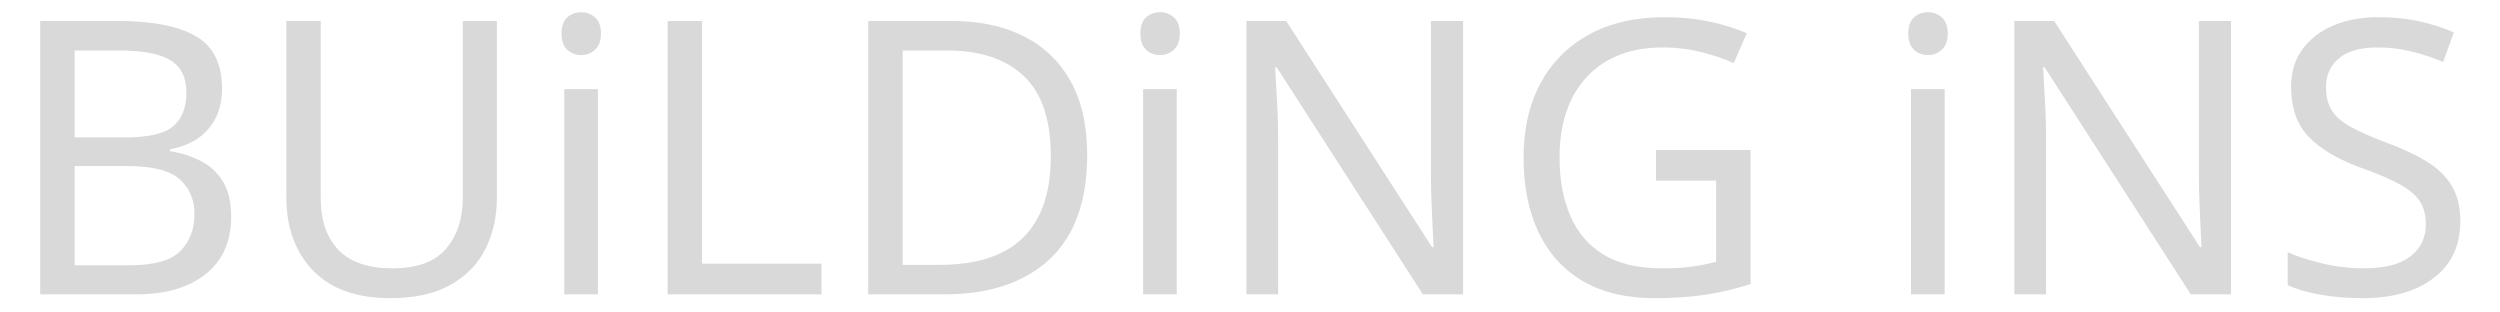
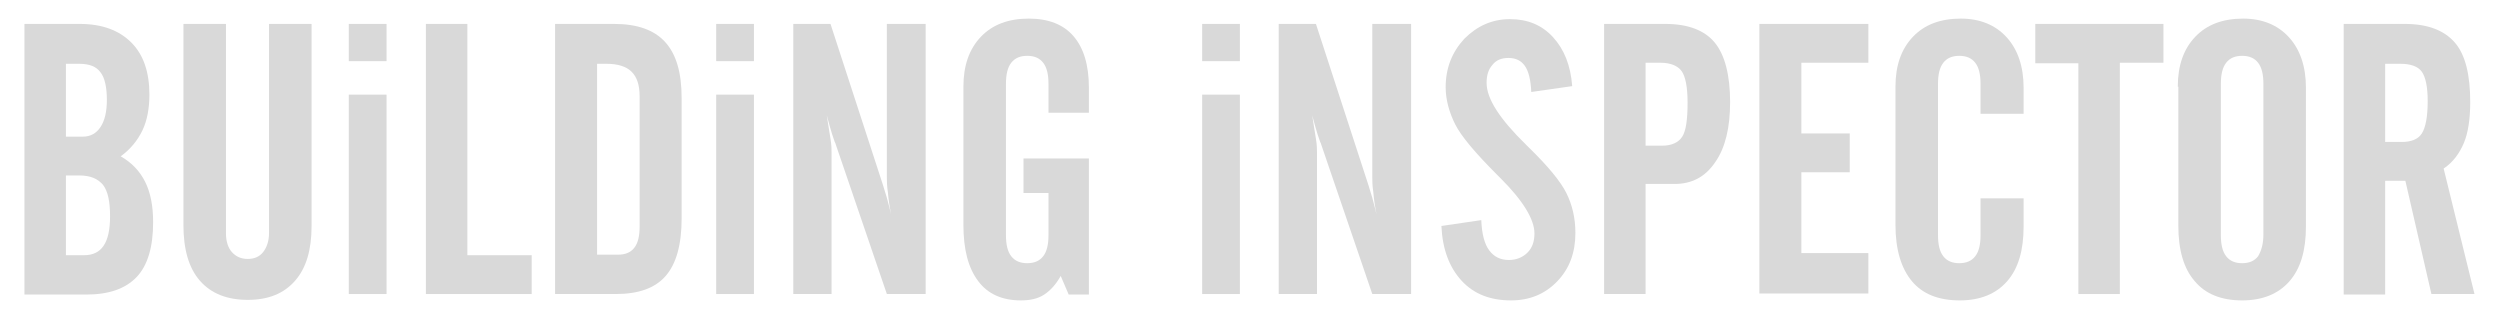
<svg xmlns="http://www.w3.org/2000/svg" version="1.1" id="Layer_1" x="0px" y="0px" viewBox="0 0 470.2 58.6" enable-background="new 0 0 470.2 58.6" xml:space="preserve">
-   <rect x="0.6" y="4.5" fill="none" width="469.6" height="54.8" />
-   <text transform="matrix(1 0 0 1 0.5717 55.3577)" fill="#D9D9D9" font-family="'AlternateGothicNo2BT-Regular'" font-size="72">BUiLDiNG iNSPECTOR</text>
+   <g>
+     <path fill="#D9D9D9" d="M4.6,55.4V4.5H15c4.2,0,7.4,1.2,9.7,3.5c2.3,2.3,3.4,5.6,3.4,9.8c0,2.5-0.4,4.8-1.3,6.7   c-0.9,1.9-2.3,3.6-4.1,4.9c2.1,1.2,3.6,2.8,4.6,4.8c1,2,1.5,4.5,1.5,7.6c0,4.6-1,8.1-3.1,10.3s-5.2,3.3-9.5,3.3H4.6z M12.4,25.7   h3.2c1.4,0,2.5-0.6,3.3-1.8c0.8-1.2,1.2-2.9,1.2-5.1c0-2.4-0.4-4.2-1.2-5.2c-0.8-1.1-2.1-1.6-4-1.6h-2.5V25.7z M12.4,48h3.4   c1.7,0,2.9-0.6,3.7-1.8c0.8-1.2,1.2-3,1.2-5.5c0-2.8-0.4-4.7-1.3-5.9C18.4,33.6,17,33,14.9,33h-2.5V48z" />
+     <path fill="#D9D9D9" d="M34.5,4.5h8v39.4c0,1.5,0.4,2.7,1.1,3.5c0.8,0.9,1.8,1.3,3,1.3c1.2,0,2.2-0.4,2.9-1.3   c0.7-0.9,1.1-2.1,1.1-3.6V4.5h8v38c0,4.5-1,7.9-3.1,10.3c-2.1,2.4-5,3.6-8.9,3.6c-3.9,0-6.9-1.2-9-3.6c-2.1-2.4-3.1-5.9-3.1-10.5   V4.5z" />
+     <path fill="#D9D9D9" d="M65.6,11.5v-7h7.1v7H65.6z M65.6,55.4V17.8h7.1v37.5H65.6z" />
+     <path fill="#D9D9D9" d="M80.1,55.4V4.5h7.8V48H100v7.3H80.1z" />
+     <path fill="#D9D9D9" d="M104.4,55.4V4.5h11.1c4.3,0,7.5,1.1,9.6,3.4c2.1,2.3,3.1,5.8,3.1,10.5v22.7c0,4.9-1,8.5-3,10.8   s-5.1,3.4-9.4,3.4H104.4z M112.2,47.9h4c1.4,0,2.4-0.4,3.1-1.3c0.7-0.9,1-2.2,1-4V18.1c0-2.1-0.5-3.6-1.5-4.6c-1-1-2.6-1.5-4.7-1.5   h-1.8V47.9z" />
+     <path fill="#D9D9D9" d="M134.7,11.5v-7h7.1v7H134.7z M134.7,55.4V17.8h7.1v37.5H134.7z" />
+     <path fill="#D9D9D9" d="M149.2,55.4V4.5h7l9.9,30.4c0.2,0.6,0.4,1.4,0.7,2.3c0.3,1,0.5,2,0.8,3.1c-0.3-1.5-0.5-2.8-0.6-4.1   c-0.2-1.3-0.2-2.2-0.2-2.8V4.5h7.3v50.8h-7.3l-9.6-28.1c0-0.1-0.1-0.3-0.2-0.5c-0.7-1.9-1.1-3.6-1.5-5c0.3,1.8,0.5,3.3,0.7,4.4   c0.2,1.2,0.2,2,0.2,2.6v26.6H149.2z" />
+     <path fill="#D9D9D9" d="M181.2,42.3V16.3c0-4,1.1-7.1,3.3-9.4c2.2-2.3,5.2-3.4,9-3.4c3.7,0,6.5,1.1,8.4,3.3   c1.9,2.2,2.9,5.4,2.9,9.7v4.7h-7.6v-5.4c0-1.8-0.3-3.1-1-4s-1.7-1.3-3-1.3s-2.3,0.4-3,1.3s-1,2.2-1,4v28.4c0,1.8,0.3,3.1,1,4   c0.7,0.9,1.7,1.3,3,1.3s2.3-0.4,3-1.3c0.7-0.9,1-2.2,1-4v-7.9h-4.7v-6.5h12.3v25.6h-3.8l-1.5-3.5c-0.9,1.6-1.9,2.7-3.1,3.5   s-2.7,1.1-4.4,1.1c-3.5,0-6.2-1.2-8-3.6C182.1,50.4,181.2,46.9,181.2,42.3z" />
+     <path fill="#D9D9D9" d="M226.1,11.5v-7h7.1v7H226.1z M226.1,55.4V17.8h7.1v37.5H226.1z" />
+     <path fill="#D9D9D9" d="M240.5,55.4V4.5h7l9.9,30.4c0.2,0.6,0.4,1.4,0.7,2.3c0.3,1,0.5,2,0.8,3.1c-0.3-1.5-0.5-2.8-0.6-4.1   c-0.2-1.3-0.2-2.2-0.2-2.8V4.5h7.3v50.8h-7.3l-9.6-28.1c0-0.1-0.1-0.3-0.2-0.5c-0.7-1.9-1.1-3.6-1.5-5c0.3,1.8,0.5,3.3,0.7,4.4   c0.2,1.2,0.2,2,0.2,2.6v26.6H240.5z" />
+     <path fill="#D9D9D9" d="M271.1,42.5l7.5-1.1c0.1,2.6,0.6,4.5,1.5,5.7s2.1,1.8,3.7,1.8c1.4,0,2.6-0.5,3.5-1.4   c0.9-0.9,1.3-2.1,1.3-3.6c0-2.6-2.1-6.1-6.3-10.3c-0.3-0.3-0.6-0.6-0.7-0.7c-4.1-4.1-6.8-7.3-7.9-9.5s-1.8-4.6-1.8-7   c0-3.6,1.2-6.6,3.5-9.1c2.4-2.4,5.2-3.7,8.6-3.7c3.3,0,6,1.1,8.1,3.4c2.1,2.3,3.3,5.3,3.6,9.2l-7.7,1.1c-0.1-2.3-0.5-3.9-1.2-4.9   s-1.7-1.5-3.1-1.5c-1.3,0-2.3,0.4-3,1.3c-0.8,0.9-1.1,2-1.1,3.4c0,3,2.5,6.8,7.4,11.6c0.2,0.2,0.3,0.3,0.5,0.5   c3.6,3.5,6,6.4,7.1,8.6c1.1,2.2,1.7,4.7,1.7,7.5c0,3.7-1.1,6.7-3.4,9.1c-2.3,2.4-5.2,3.6-8.7,3.6c-3.9,0-7-1.2-9.3-3.7   C272.6,50.3,271.3,46.9,271.1,42.5z" />
+     <path fill="#D9D9D9" d="M301.7,55.4V4.5h11.5c4.3,0,7.4,1.2,9.3,3.5s2.9,6.1,2.9,11.2c0,4.8-0.9,8.6-2.8,11.3   c-1.9,2.8-4.4,4.1-7.7,4.1h-5.4v20.7H301.7z M309.5,27.4h3.1c1.8,0,3.1-0.6,3.8-1.7c0.7-1.1,1-3.2,1-6.4c0-2.9-0.4-4.9-1.1-5.9   s-2.1-1.6-4-1.6h-2.8V27.4z" />
+     <path fill="#D9D9D9" d="M330.9,55.4V4.5h20.5v7.3h-12.6v13.3h9.1v7.3h-9.1v15.2h12.6v7.6H330.9z" />
+     <path fill="#D9D9D9" d="M356.5,42.3V16.3c0-4,1.1-7.1,3.3-9.4c2.2-2.3,5.2-3.4,9-3.4c3.6,0,6.5,1.2,8.6,3.5   c2.1,2.3,3.2,5.5,3.2,9.5v4.9h-8.1v-5.6c0-1.8-0.3-3.1-1-4s-1.7-1.3-3-1.3s-2.3,0.4-3,1.3s-1,2.2-1,4v28.4c0,1.8,0.3,3.1,1,4   c0.7,0.9,1.7,1.3,3,1.3s2.3-0.4,3-1.3c0.7-0.9,1-2.2,1-4v-6.9h8.1v5.3c0,4.5-1,7.9-3.1,10.3c-2.1,2.4-5.1,3.6-8.9,3.6   c-4,0-7-1.2-9-3.6S356.5,47,356.5,42.3z" />
+     <path fill="#D9D9D9" d="M382.8,11.9V4.5h24.1v7.3h-8.2v43.5h-7.8V11.9H382.8z" />
+     <path fill="#D9D9D9" d="M409.6,16.3c0-4,1.1-7.1,3.3-9.4c2.2-2.3,5.2-3.4,9-3.4c3.6,0,6.5,1.2,8.6,3.5c2.1,2.3,3.2,5.5,3.2,9.5   v26.1c0,4.5-1,7.9-3.1,10.3c-2.1,2.4-5.1,3.6-8.9,3.6c-3.9,0-6.9-1.2-8.9-3.6c-2.1-2.4-3.1-5.9-3.1-10.5V16.3z M425.7,44.1V15.8   c0-1.8-0.3-3.1-1-4s-1.7-1.3-3-1.3s-2.3,0.4-3,1.3s-1,2.2-1,4v28.4c0,1.8,0.3,3.1,1,4c0.7,0.9,1.7,1.3,3,1.3s2.3-0.4,3-1.3   C425.3,47.2,425.7,45.9,425.7,44.1z" />
+     <path fill="#D9D9D9" d="M448.6,34v21.4h-7.8V4.5h11.5c4.3,0,7.4,1.2,9.4,3.5s2.9,6.1,2.9,11.2c0,3.2-0.4,5.8-1.2,7.7   s-2,3.6-3.8,4.8l5.8,23.6h-8.1L452.4,34H448.6z M448.6,11.9v14.8h3.1c1.8,0,3.1-0.5,3.8-1.6s1.1-3.1,1.1-6.1c0-2.7-0.4-4.5-1.1-5.5   s-2.1-1.5-4-1.5H448.6z" />
+   </g>
</svg>
